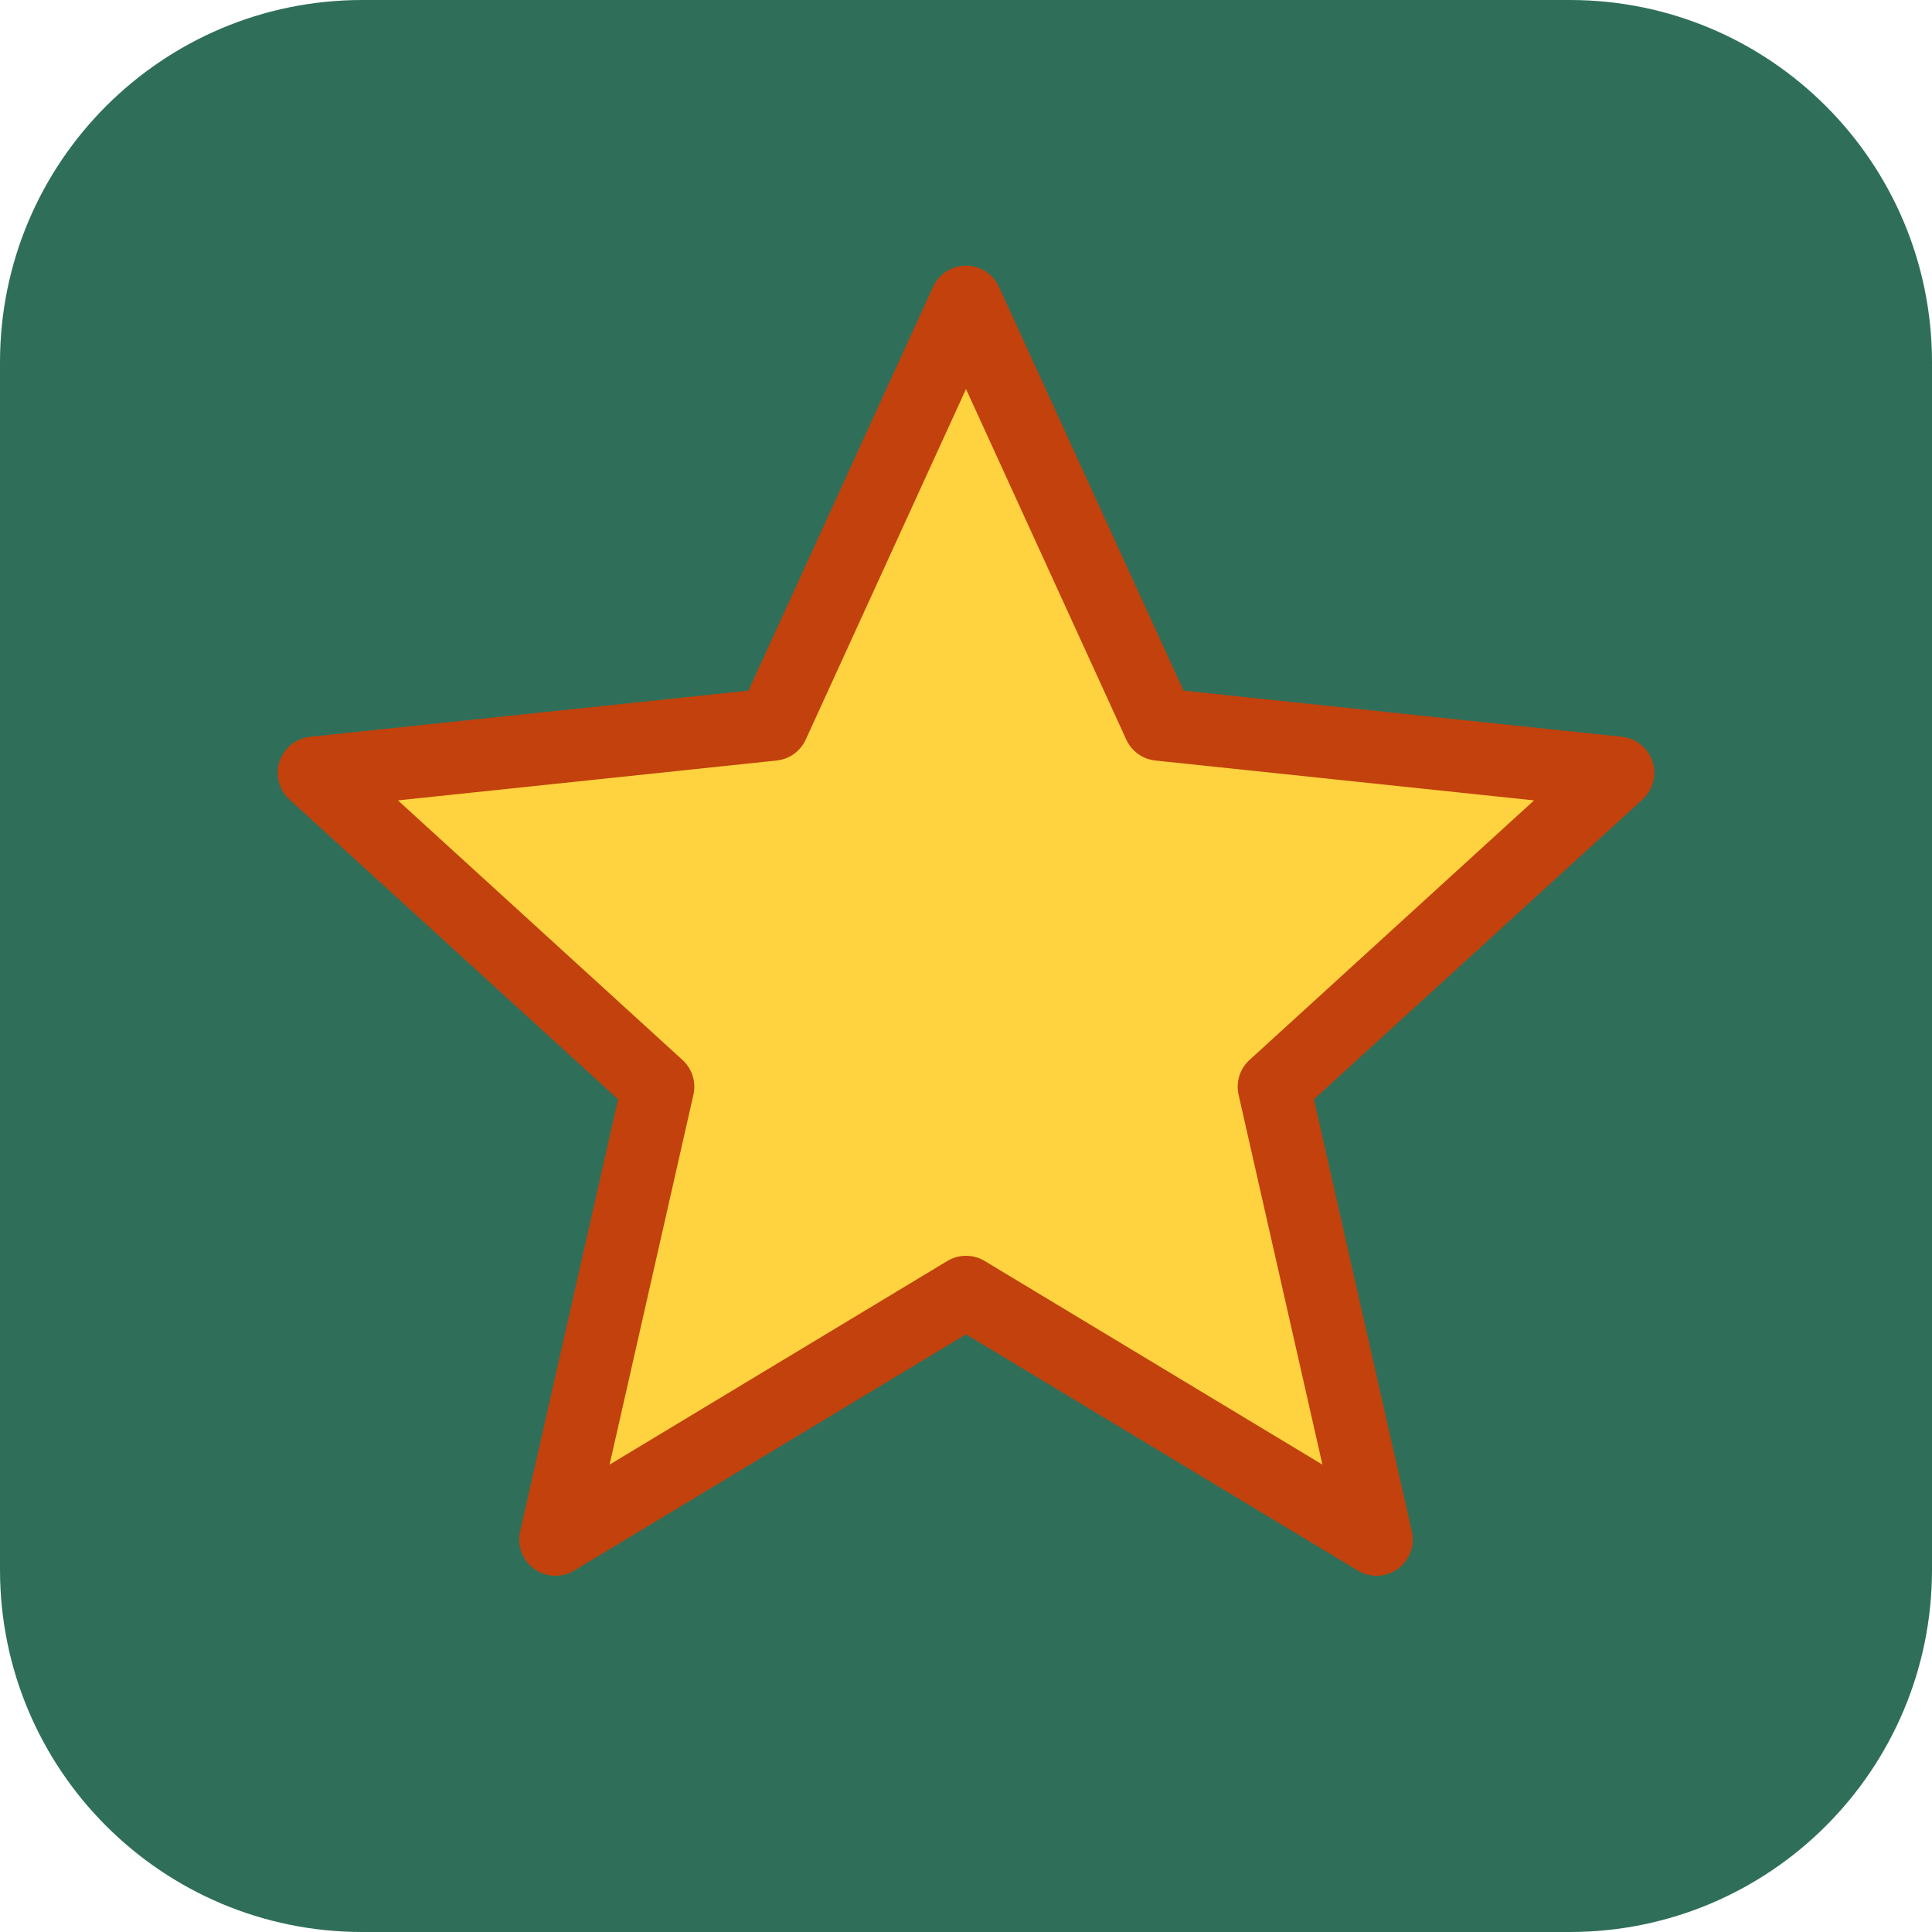
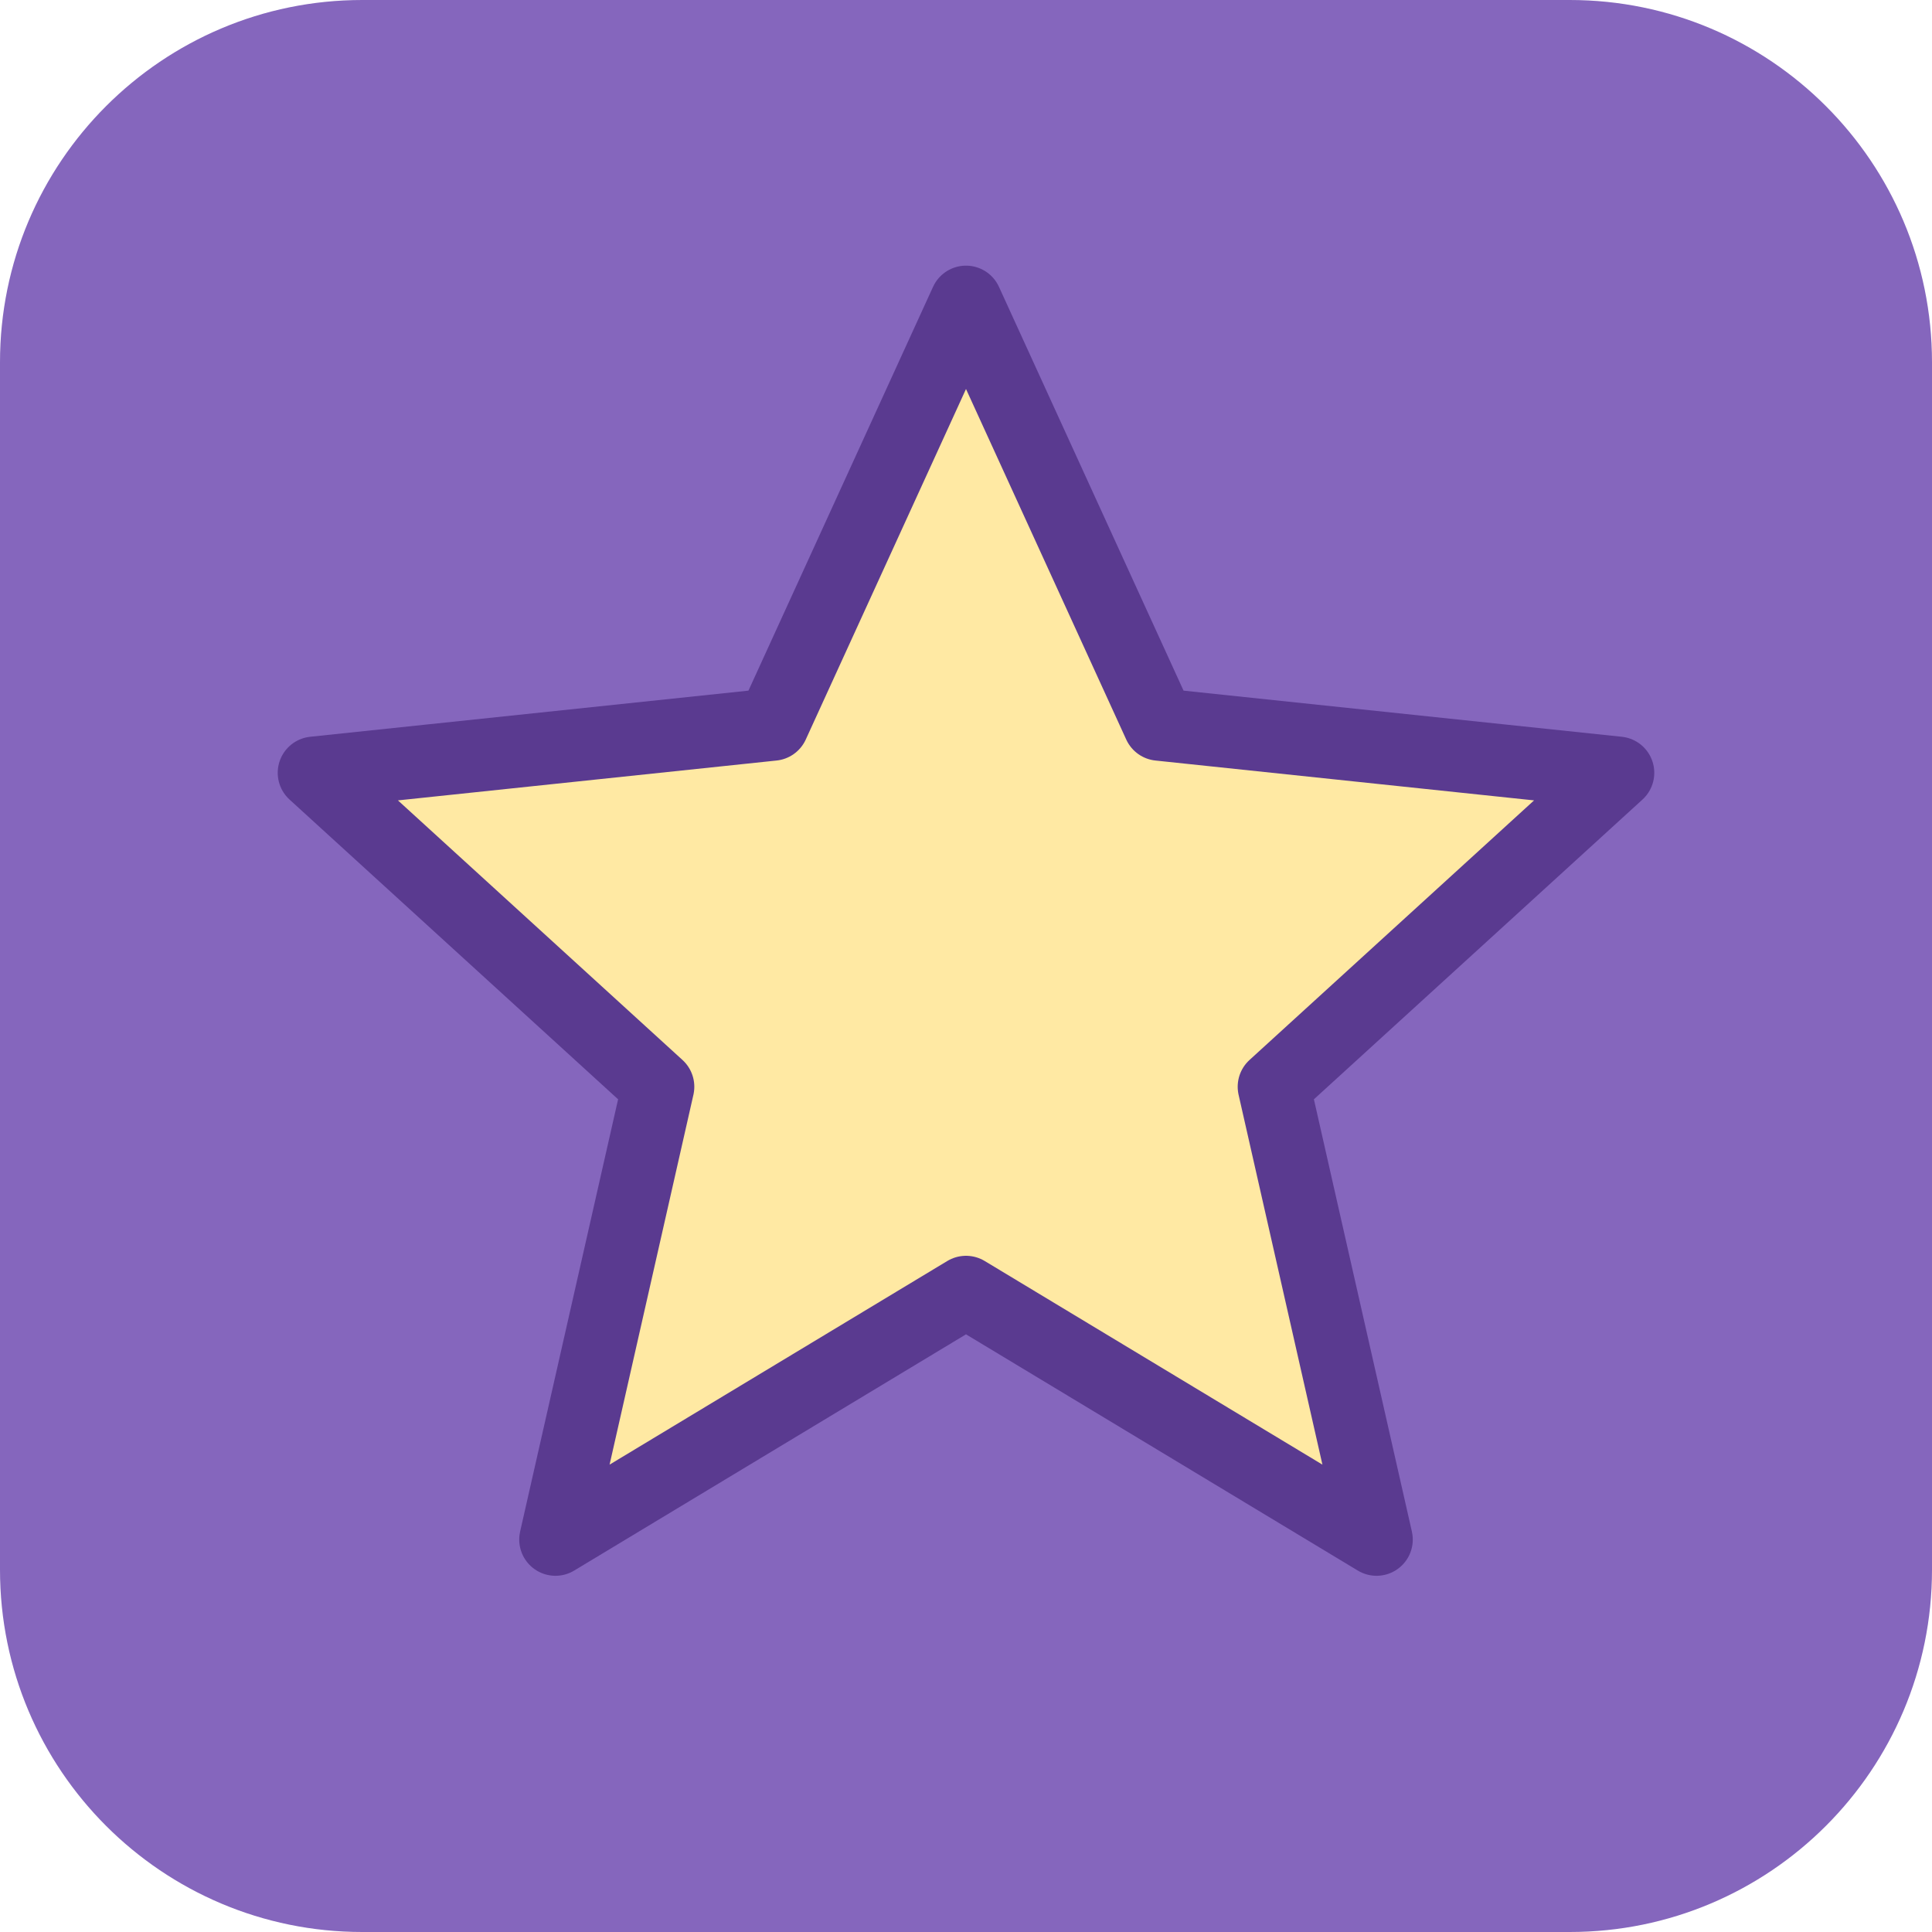
<svg xmlns="http://www.w3.org/2000/svg" viewBox="0 0 32 32">
-   <rect width="32" height="32" rx="6" fill="#2f6f5a" />
-   <path d="M16 5l3.2 7 7.6.8-5.7 5.2 1.7 7.5L16 21.4 9.2 25.5l1.7-7.5-5.7-5.2 7.6-.8z" fill="#ffd23f" stroke="#c2410c" stroke-width="1.2" stroke-linejoin="round" />
+   <rect width="32" height="32" rx="6" fill="#8566bd" />
+   <path d="M16 5l3.2 7 7.6.8-5.7 5.2 1.7 7.5L16 21.4 9.2 25.5l1.7-7.5-5.7-5.2 7.6-.8z" fill="#ffe9a3" stroke="#5a3a90" stroke-width="1.2" stroke-linejoin="round" />
</svg>
